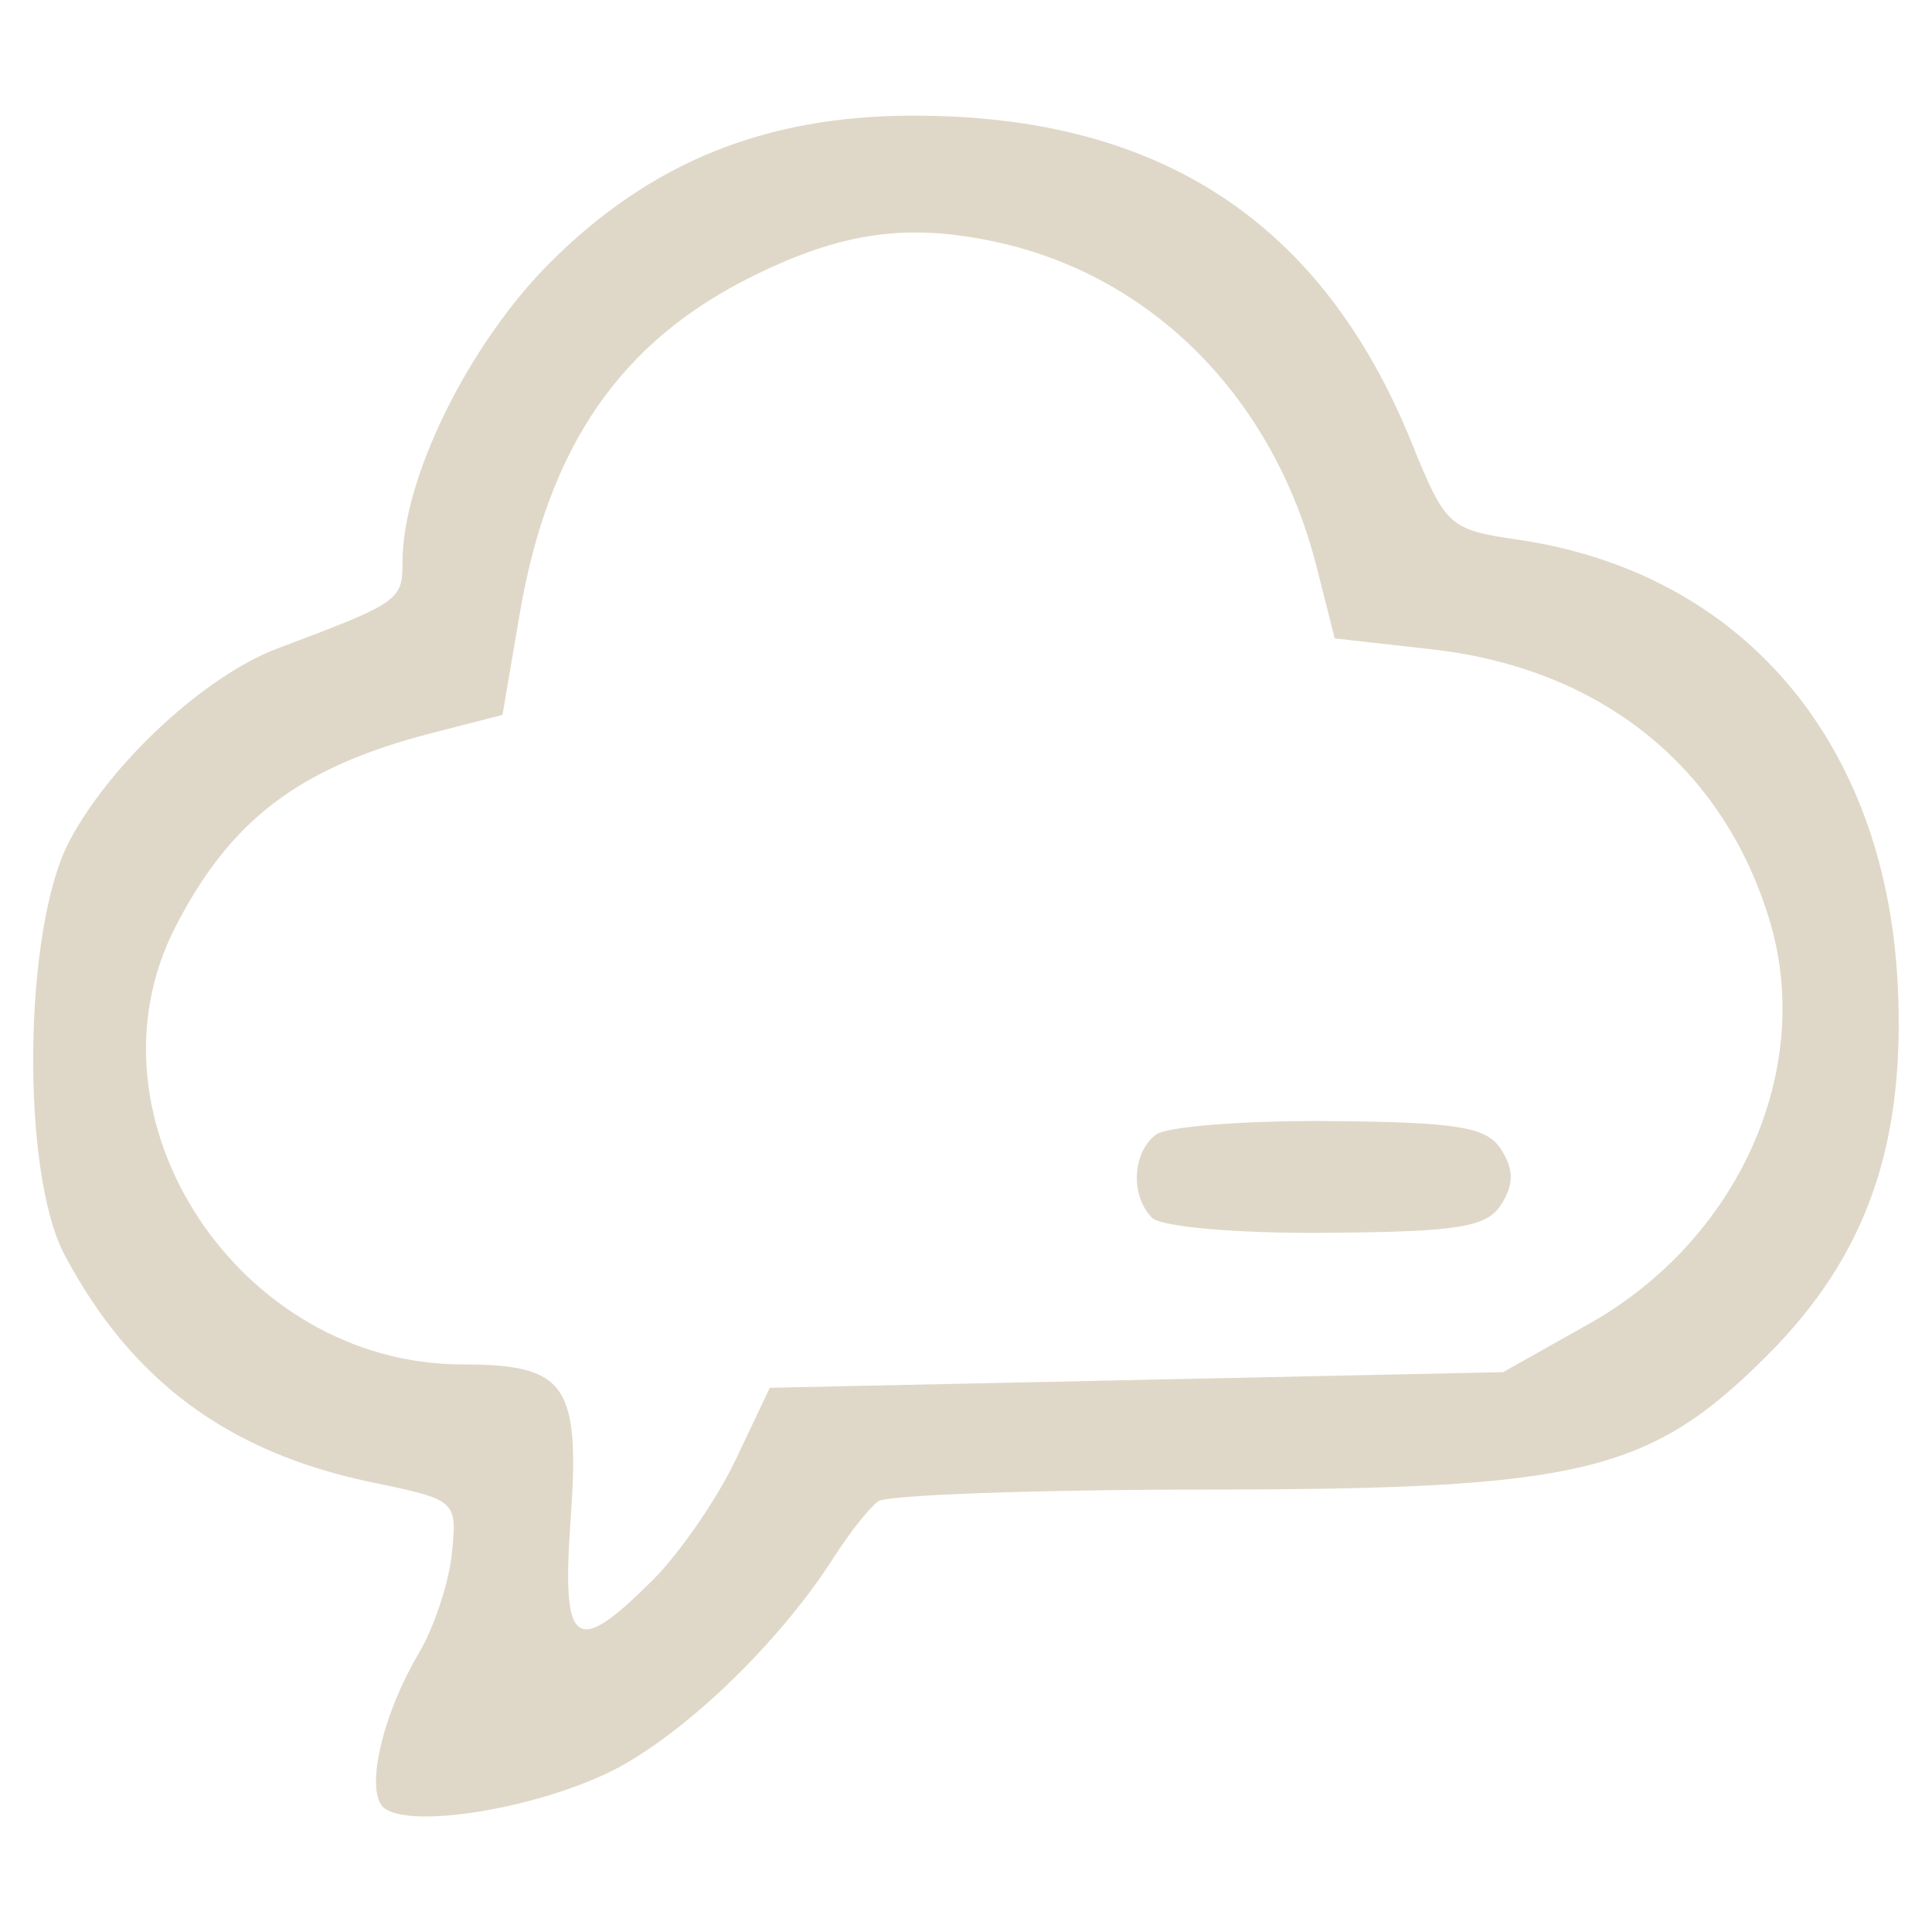
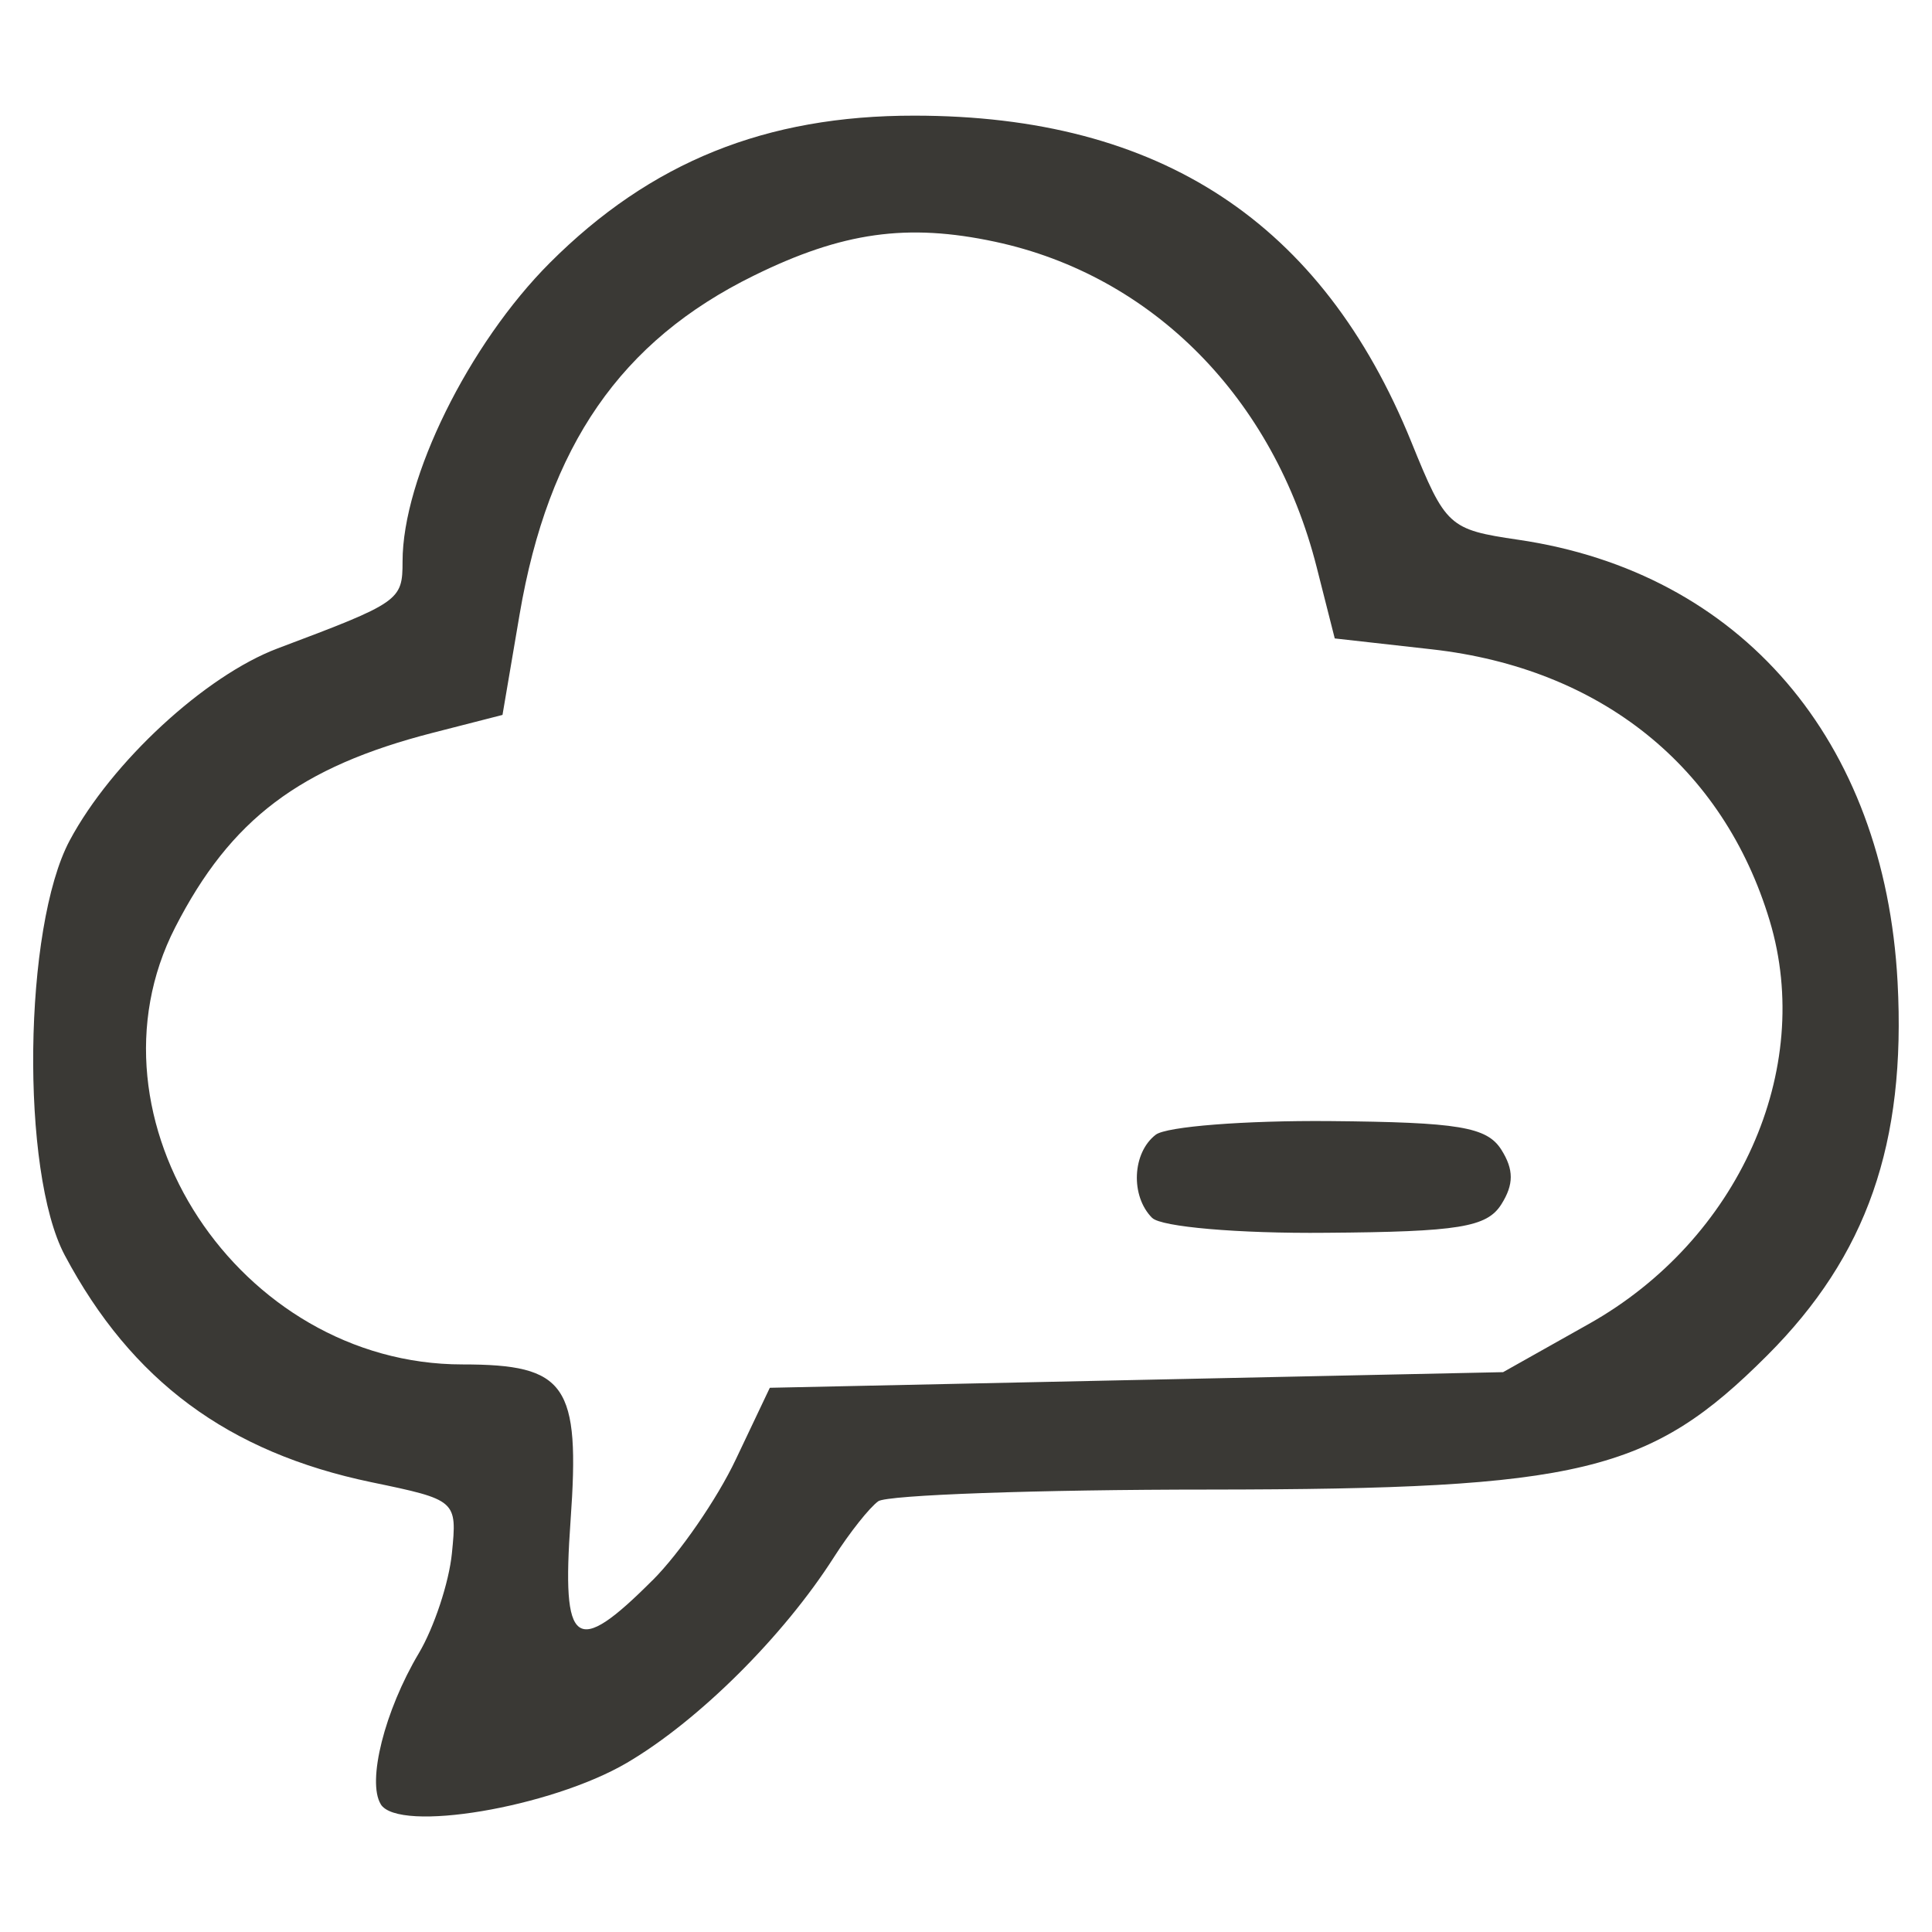
<svg xmlns="http://www.w3.org/2000/svg" width="22" height="22" id="svg2" version="1.1">
  <defs id="defs4" />
  <g id="layer1" transform="translate(0,-1030.362)">
-     <path style="fill:#dfd8c8;fill-opacity:1" d="m 4.336,1050.907 c -0.159,-0.258 0.044,-1.065 0.433,-1.719 0.174,-0.293 0.344,-0.806 0.377,-1.139 0.06,-0.602 0.055,-0.607 -0.918,-0.809 -1.63,-0.34 -2.73,-1.154 -3.491,-2.585 -0.504,-0.948 -0.471,-3.736 0.057,-4.723 0.477,-0.892 1.543,-1.876 2.369,-2.187 1.391,-0.523 1.421,-0.544 1.421,-0.99 0,-0.948 0.754,-2.476 1.677,-3.4 1.148,-1.148 2.459,-1.678 4.151,-1.676 2.798,0 4.644,1.215 5.66,3.718 0.39,0.962 0.427,0.995 1.215,1.111 2.536,0.371 4.174,2.281 4.321,5.036 0.098,1.839 -0.349,3.117 -1.484,4.252 -1.337,1.337 -2.116,1.524 -6.348,1.528 -1.976,0 -3.675,0.062 -3.775,0.133 -0.1,0.072 -0.326,0.357 -0.503,0.634 -0.576,0.904 -1.545,1.867 -2.36,2.345 -0.868,0.509 -2.6,0.8 -2.803,0.471 z m 3.094,-2.549 c 0.309,-0.309 0.737,-0.929 0.949,-1.378 l 0.387,-0.815 4.175,-0.089 4.175,-0.089 0.978,-0.55 c 1.702,-0.957 2.569,-2.891 2.058,-4.59 -0.528,-1.754 -1.923,-2.875 -3.848,-3.091 l -1.105,-0.124 -0.206,-0.812 c -0.488,-1.924 -1.868,-3.321 -3.661,-3.705 -1,-0.214 -1.74,-0.111 -2.749,0.386 -1.514,0.744 -2.339,1.938 -2.666,3.856 l -0.195,1.146 -0.792,0.203 c -1.515,0.389 -2.304,0.984 -2.935,2.216 -1.115,2.176 0.726,4.977 3.27,4.977 1.185,0 1.343,0.228 1.232,1.78 -0.103,1.444 0.054,1.558 0.932,0.679 z m 5.69,-4.127 c -0.249,-0.249 -0.228,-0.742 0.041,-0.948 0.122,-0.093 1.013,-0.163 1.98,-0.155 1.471,0.013 1.79,0.066 1.955,0.326 0.143,0.227 0.143,0.395 3e-6,0.622 -0.165,0.261 -0.484,0.313 -1.995,0.324 -1.004,0.01 -1.879,-0.068 -1.98,-0.169 z" id="path4229" />
+     <path style="fill:#3a3935;fill-opacity:1" d="m 4.336,1050.907 c -0.159,-0.258 0.044,-1.065 0.433,-1.719 0.174,-0.293 0.344,-0.806 0.377,-1.139 0.06,-0.602 0.055,-0.607 -0.918,-0.809 -1.63,-0.34 -2.73,-1.154 -3.491,-2.585 -0.504,-0.948 -0.471,-3.736 0.057,-4.723 0.477,-0.892 1.543,-1.876 2.369,-2.187 1.391,-0.523 1.421,-0.544 1.421,-0.99 0,-0.948 0.754,-2.476 1.677,-3.4 1.148,-1.148 2.459,-1.678 4.151,-1.676 2.798,0 4.644,1.215 5.66,3.718 0.39,0.962 0.427,0.995 1.215,1.111 2.536,0.371 4.174,2.281 4.321,5.036 0.098,1.839 -0.349,3.117 -1.484,4.252 -1.337,1.337 -2.116,1.524 -6.348,1.528 -1.976,0 -3.675,0.062 -3.775,0.133 -0.1,0.072 -0.326,0.357 -0.503,0.634 -0.576,0.904 -1.545,1.867 -2.36,2.345 -0.868,0.509 -2.6,0.8 -2.803,0.471 z m 3.094,-2.549 c 0.309,-0.309 0.737,-0.929 0.949,-1.378 l 0.387,-0.815 4.175,-0.089 4.175,-0.089 0.978,-0.55 c 1.702,-0.957 2.569,-2.891 2.058,-4.59 -0.528,-1.754 -1.923,-2.875 -3.848,-3.091 l -1.105,-0.124 -0.206,-0.812 c -0.488,-1.924 -1.868,-3.321 -3.661,-3.705 -1,-0.214 -1.74,-0.111 -2.749,0.386 -1.514,0.744 -2.339,1.938 -2.666,3.856 l -0.195,1.146 -0.792,0.203 c -1.515,0.389 -2.304,0.984 -2.935,2.216 -1.115,2.176 0.726,4.977 3.27,4.977 1.185,0 1.343,0.228 1.232,1.78 -0.103,1.444 0.054,1.558 0.932,0.679 z m 5.69,-4.127 c -0.249,-0.249 -0.228,-0.742 0.041,-0.948 0.122,-0.093 1.013,-0.163 1.98,-0.155 1.471,0.013 1.79,0.066 1.955,0.326 0.143,0.227 0.143,0.395 3e-6,0.622 -0.165,0.261 -0.484,0.313 -1.995,0.324 -1.004,0.01 -1.879,-0.068 -1.98,-0.169 z" id="path4229" />
  </g>
</svg>
